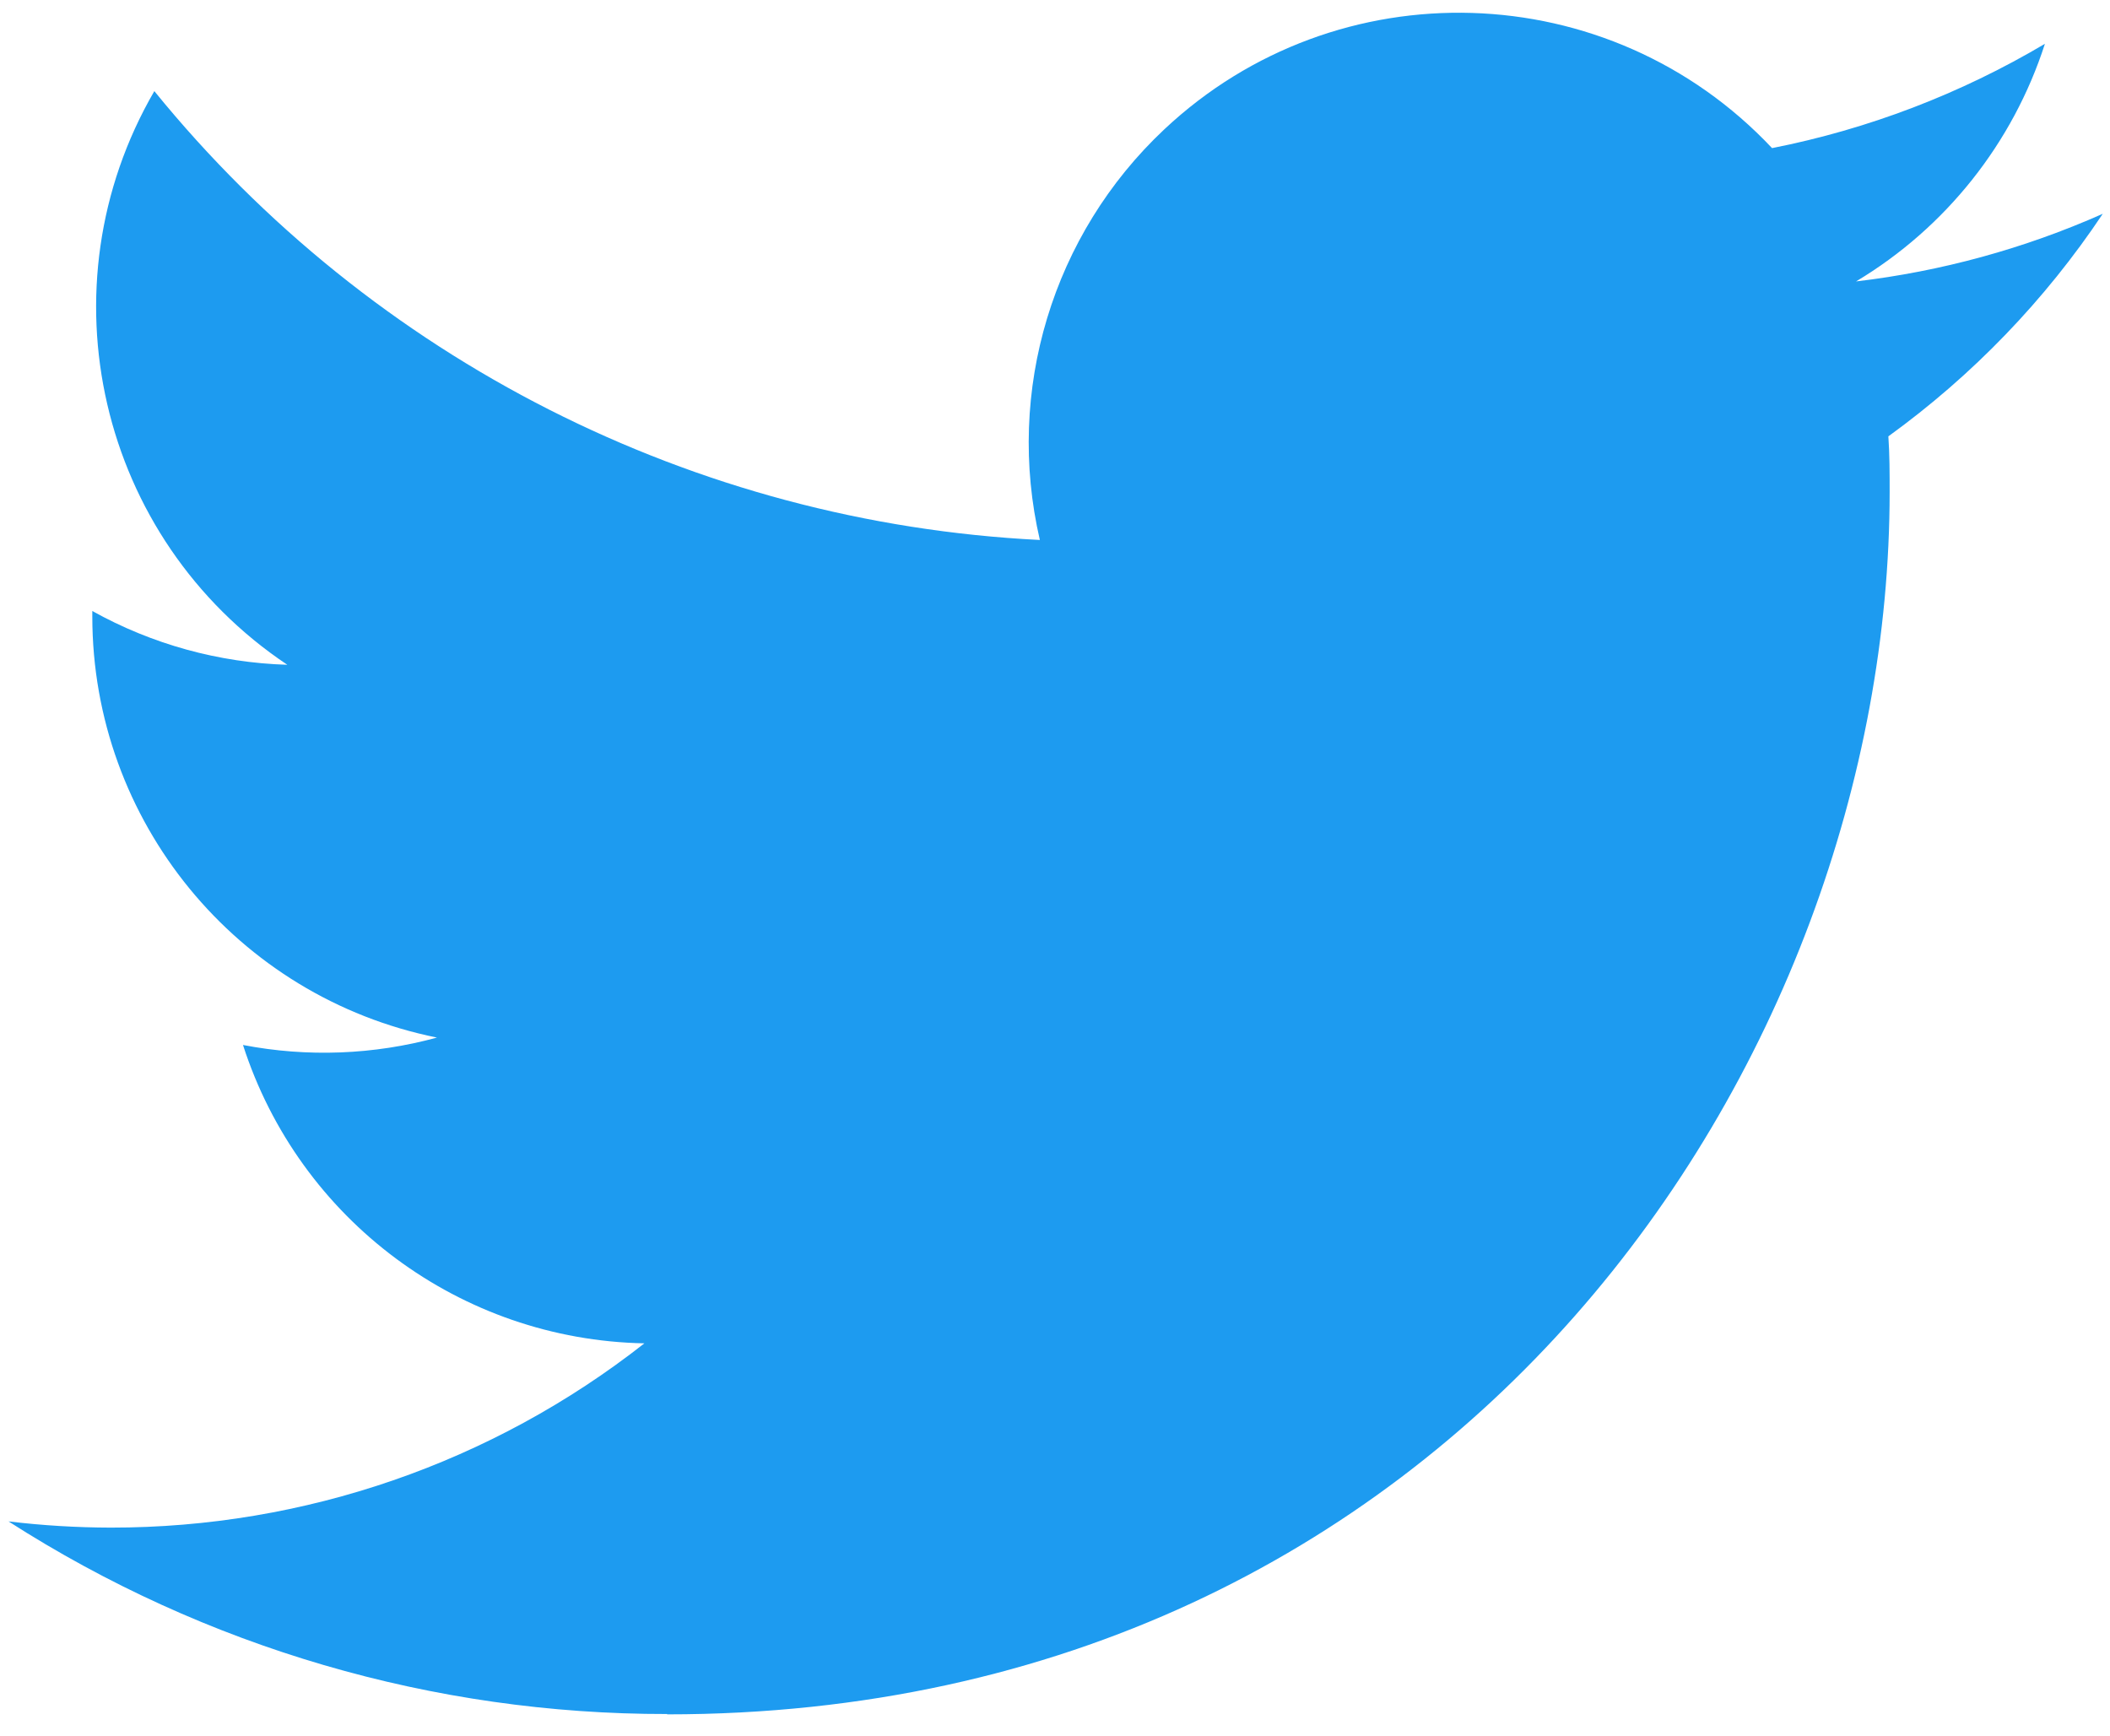
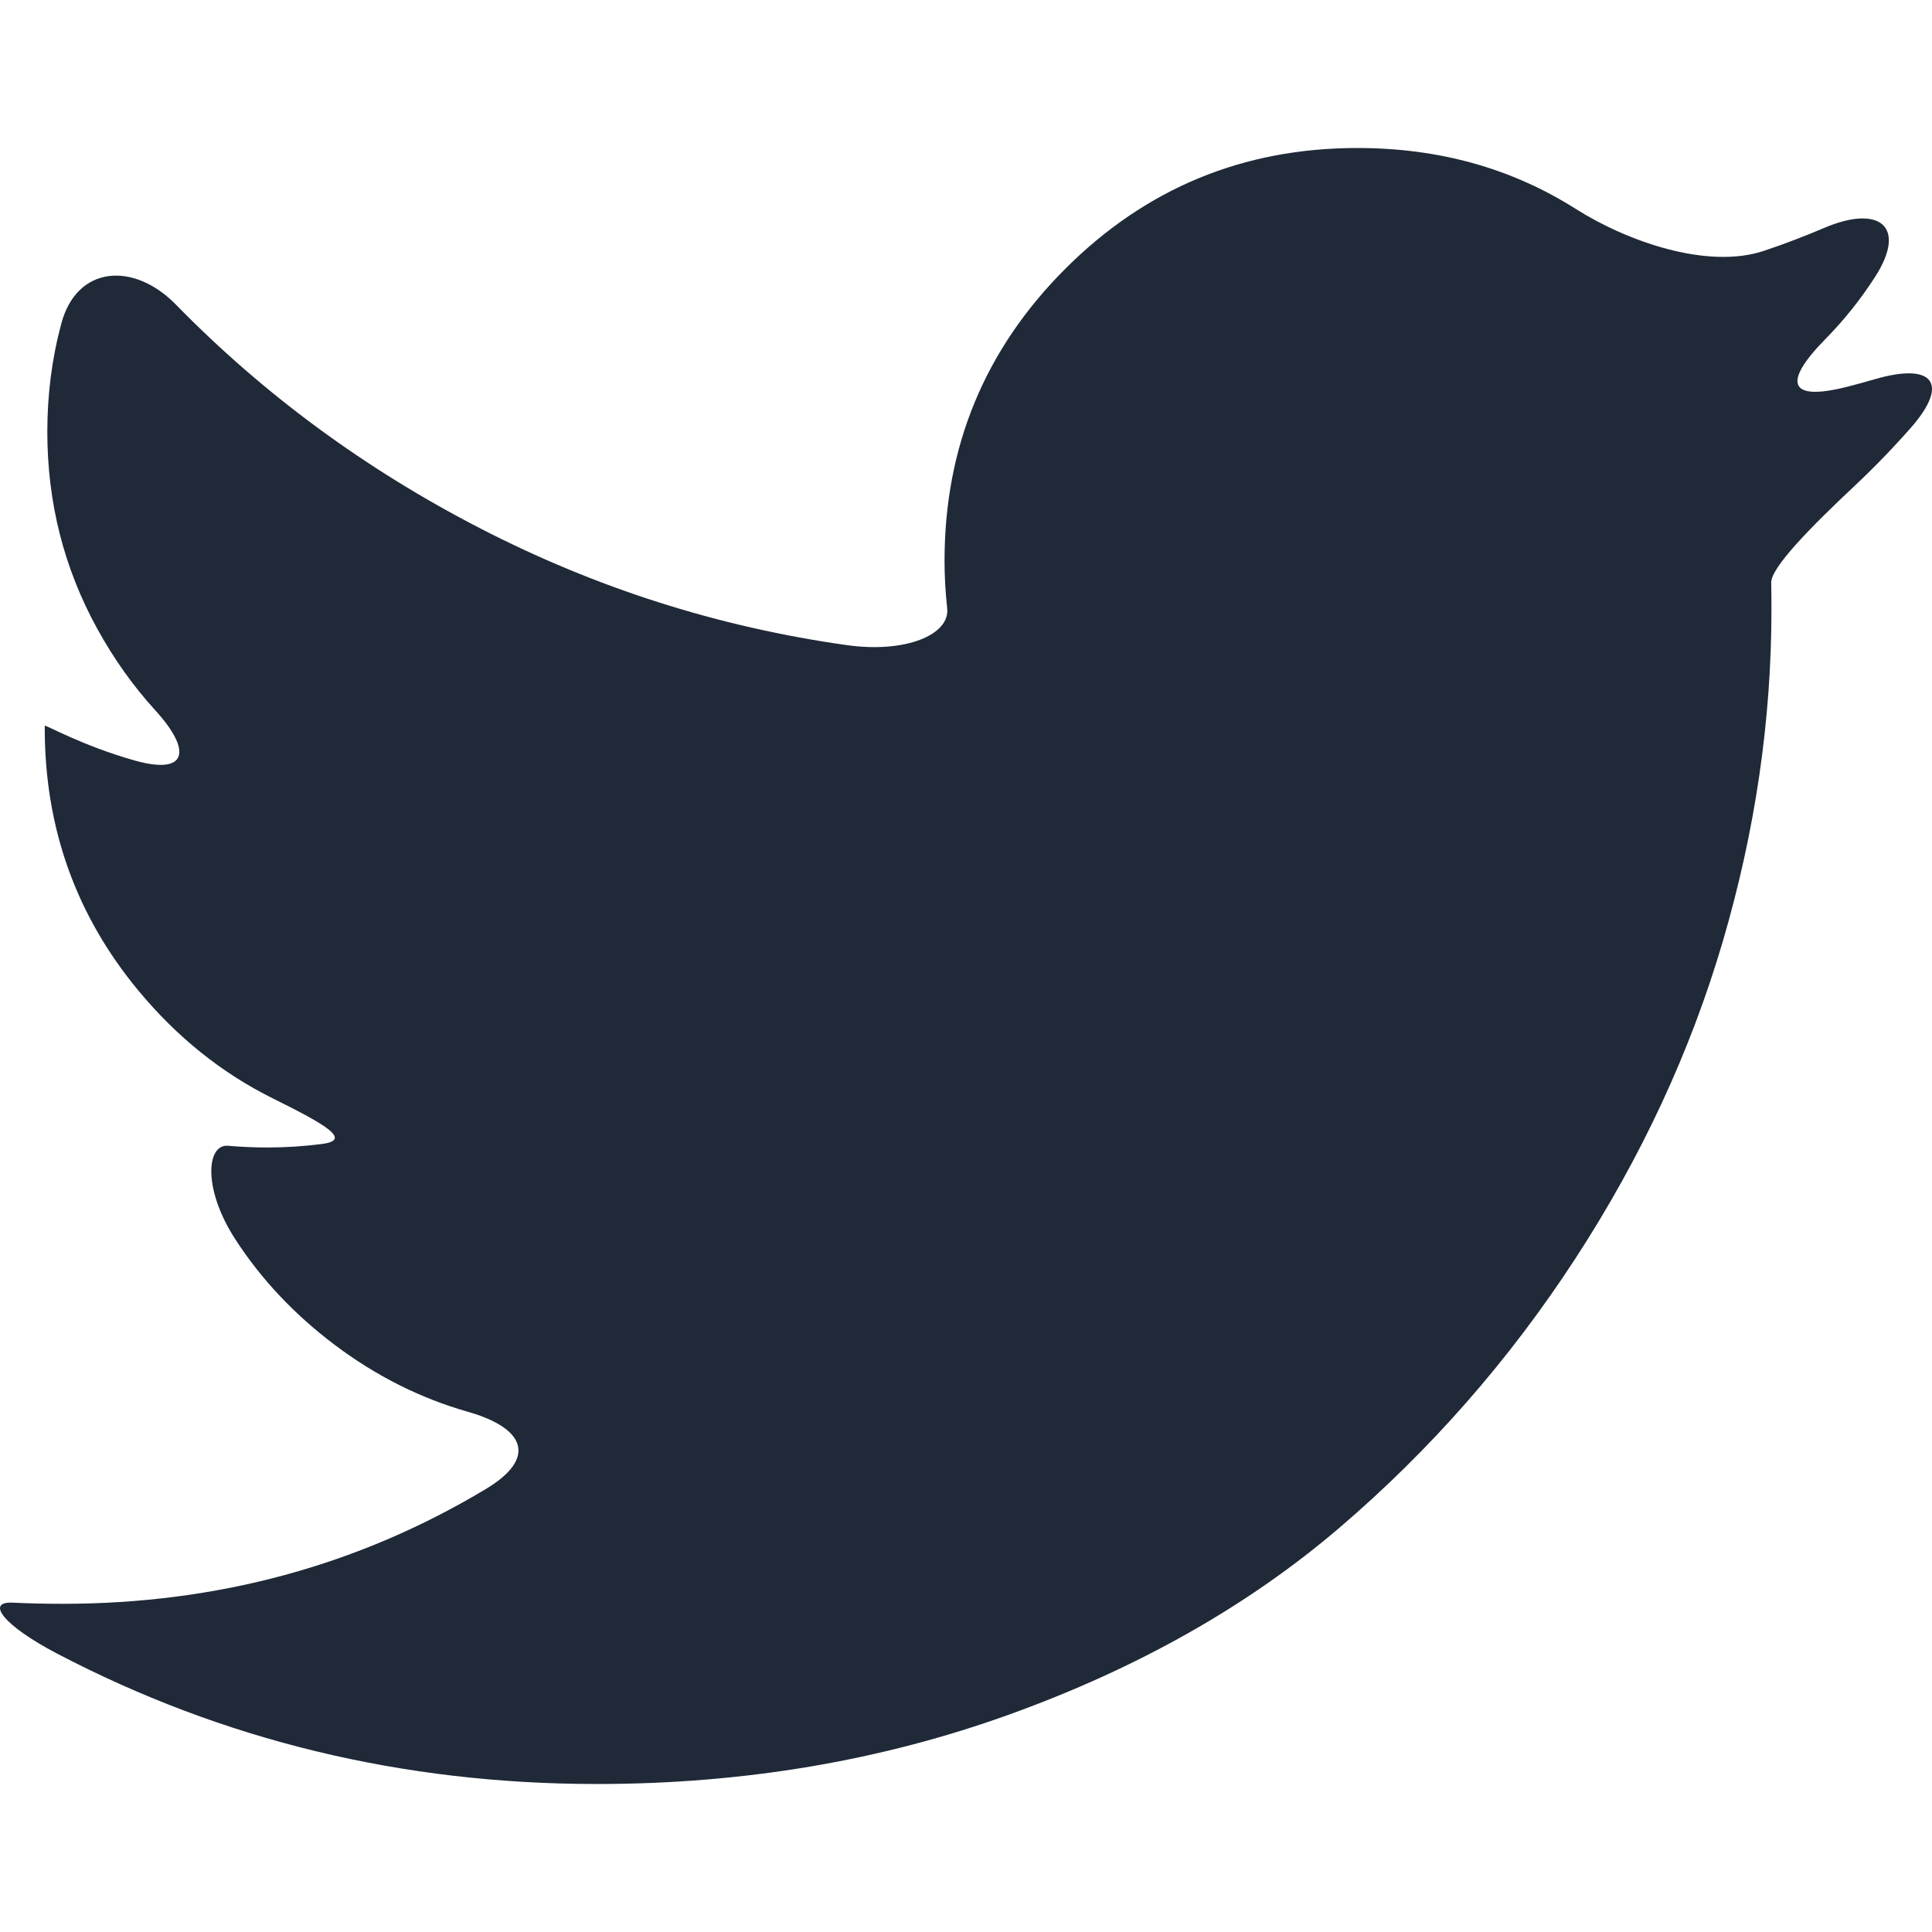
- <svg xmlns="http://www.w3.org/2000/svg" xml:space="preserve" viewBox="0 0 248 204">
-   <path fill="#1d9bf0" d="M221.95 51.29c.15 2.17.15 4.34.15 6.53 0 66.73-50.8 143.69-143.69 143.69v-.04c-27.44.04-54.31-7.82-77.41-22.64 3.99.48 8 .72 12.02.73 22.74.02 44.83-7.61 62.72-21.66-21.61-.41-40.56-14.5-47.18-35.07 7.57 1.46 15.37 1.16 22.8-.87-23.56-4.76-40.51-25.46-40.51-49.5v-.64c7.02 3.91 14.88 6.08 22.92 6.32C11.58 63.31 4.74 33.79 18.14 10.71c25.64 31.55 63.47 50.73 104.08 52.76-4.07-17.54 1.49-35.92 14.61-48.25 20.34-19.12 52.33-18.14 71.45 2.19 11.31-2.23 22.15-6.38 32.07-12.26-3.77 11.69-11.66 21.62-22.2 27.93 10.01-1.18 19.79-3.86 29-7.95-6.78 10.16-15.32 19.01-25.2 26.16z" />
+ <svg xmlns="http://www.w3.org/2000/svg" fill="#1f2937" version="1.1" id="Capa_1" width="800px" height="800px" viewBox="0 0 543.684 543.684" xml:space="preserve">
+   <g>
+     <g>
+       <path d="M527.657,106.697c-2.681,0.783-5.361,1.512-8.041,2.191c-16.384,4.137-17.89-1.322-6.028-13.366    c5.312-5.397,10.006-11.267,14.082-17.607c9.137-14.217,1.212-20.417-14.333-13.776c-5.545,2.369-11.182,4.517-16.897,6.432    c-16.017,5.379-38.746-2.735-53.018-11.787c-18.018-11.426-38.495-17.136-61.438-17.136c-32.137,0-59.529,11.334-82.192,33.984    c-22.656,22.662-33.99,50.062-33.99,82.191c0,4.394,0.251,8.855,0.747,13.378c0.814,7.362-11.585,12.699-28.317,10.336    c-36.194-5.11-70.582-16.077-103.171-32.889c-32.32-16.671-60.845-37.65-85.57-62.938C37.672,73.624,21.687,74.665,17.274,90.98    c-2.644,9.78-3.959,19.951-3.959,30.515c0,19.908,4.675,38.372,14.027,55.392c4.651,8.47,10.098,16.138,16.353,22.999    c10.521,11.549,8.911,18.25-5.734,14.144c-14.639-4.106-25.367-10.202-25.367-9.804s0,0.722,0,0.722    c0,28.048,8.807,52.693,26.432,73.911c10.857,13.072,23.47,23.17,37.834,30.282c15.147,7.503,22.203,11.688,13.733,12.784    c-5.11,0.661-10.251,0.991-15.422,0.991c-3.5,0-7.172-0.159-11.003-0.483c-6.059-0.514-7.148,12.111,2.038,26.298    c7.301,11.273,16.646,21.193,28.03,29.762c11.579,8.721,24.058,14.981,37.417,18.794c16.255,4.633,19.517,13.073,5.024,21.763    c-35.863,21.519-75.551,32.277-119.058,32.277c-4.902,0-9.578-0.11-14.045-0.324c-7.754-0.373-2.552,6.456,12.417,14.296    c46.775,24.499,97.43,36.738,151.972,36.738c41.237,0,79.964-6.529,116.176-19.596c36.199-13.066,67.136-30.576,92.791-52.516    c25.655-21.94,47.779-47.173,66.365-75.711c18.581-28.537,32.424-58.33,41.543-89.376c9.106-31.053,13.666-62.167,13.666-93.342    c0-2.809-0.024-5.331-0.067-7.552c-0.086-4.174,10.955-15.472,23.28-27.032c5.563-5.22,10.869-10.698,15.937-16.444    C548.833,107.78,543.882,101.966,527.657,106.697z" />
+     </g>
+   </g>
</svg>
